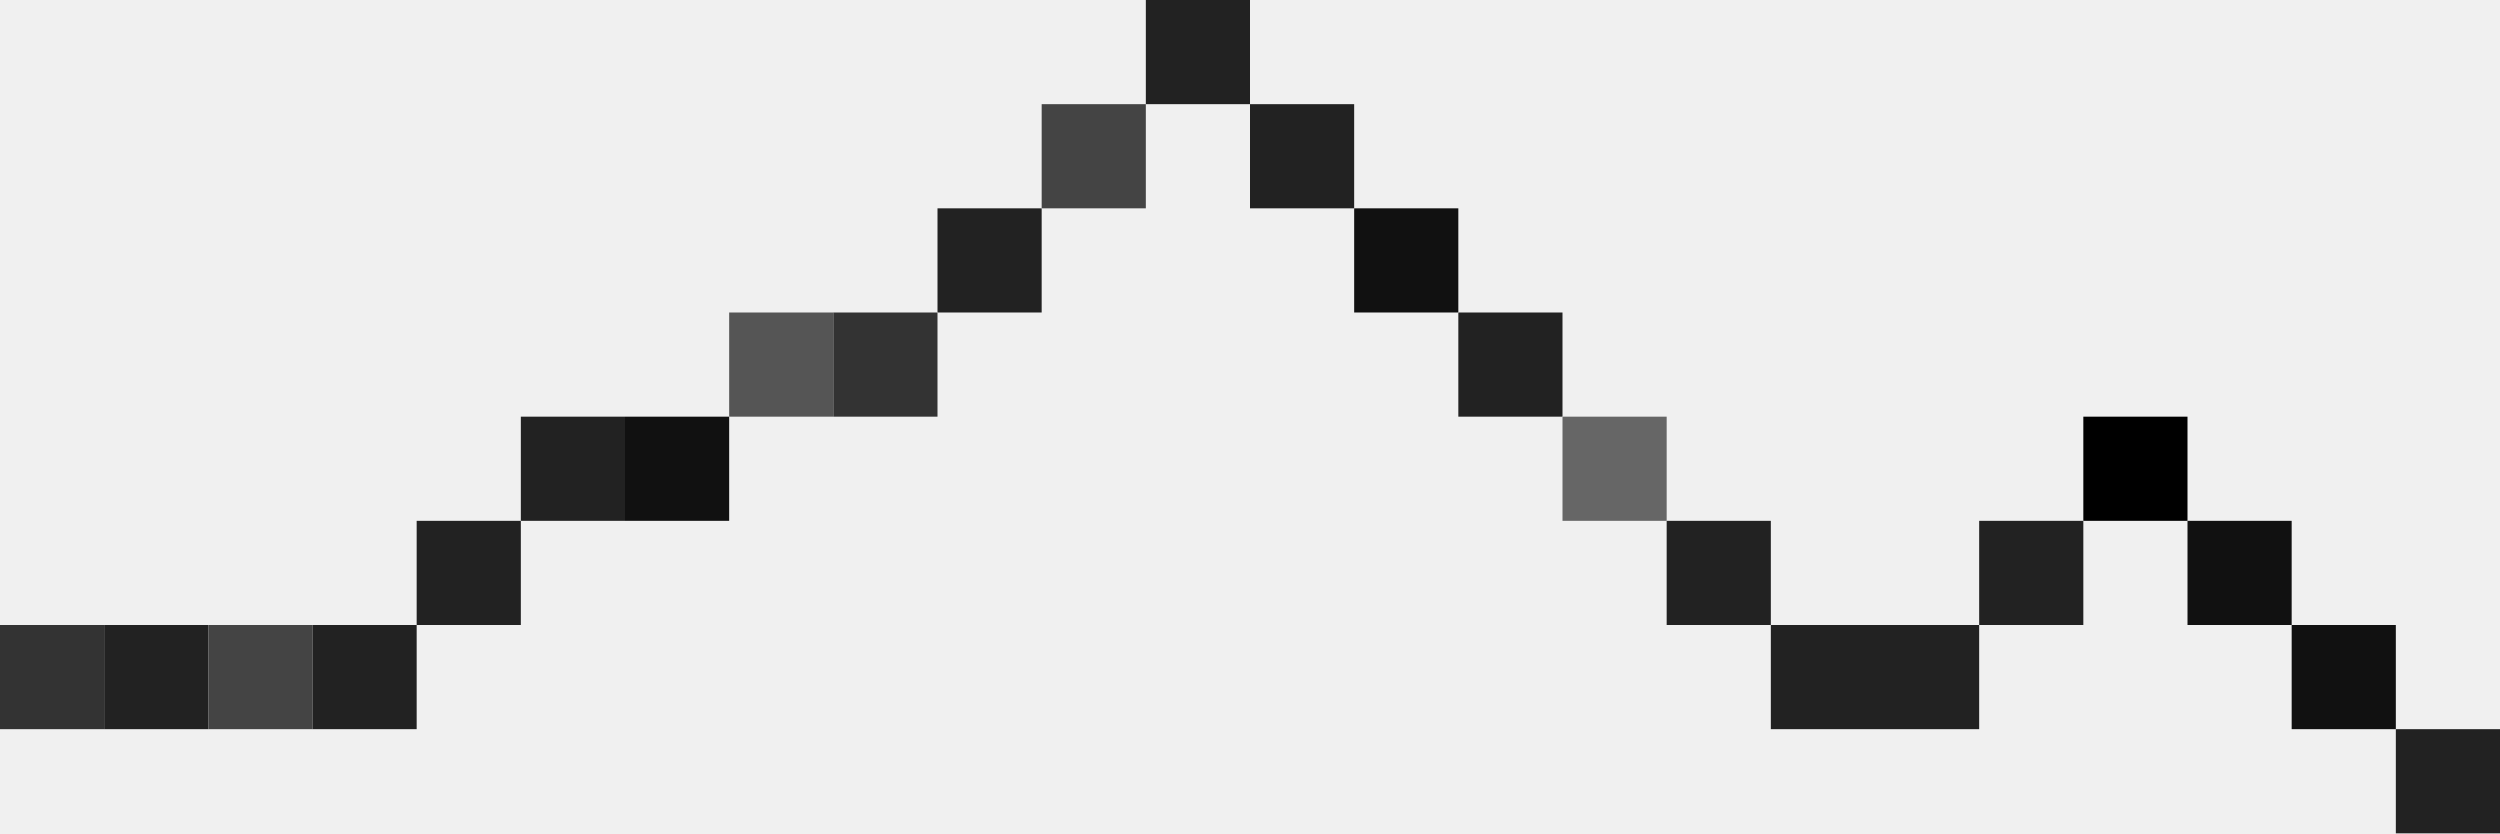
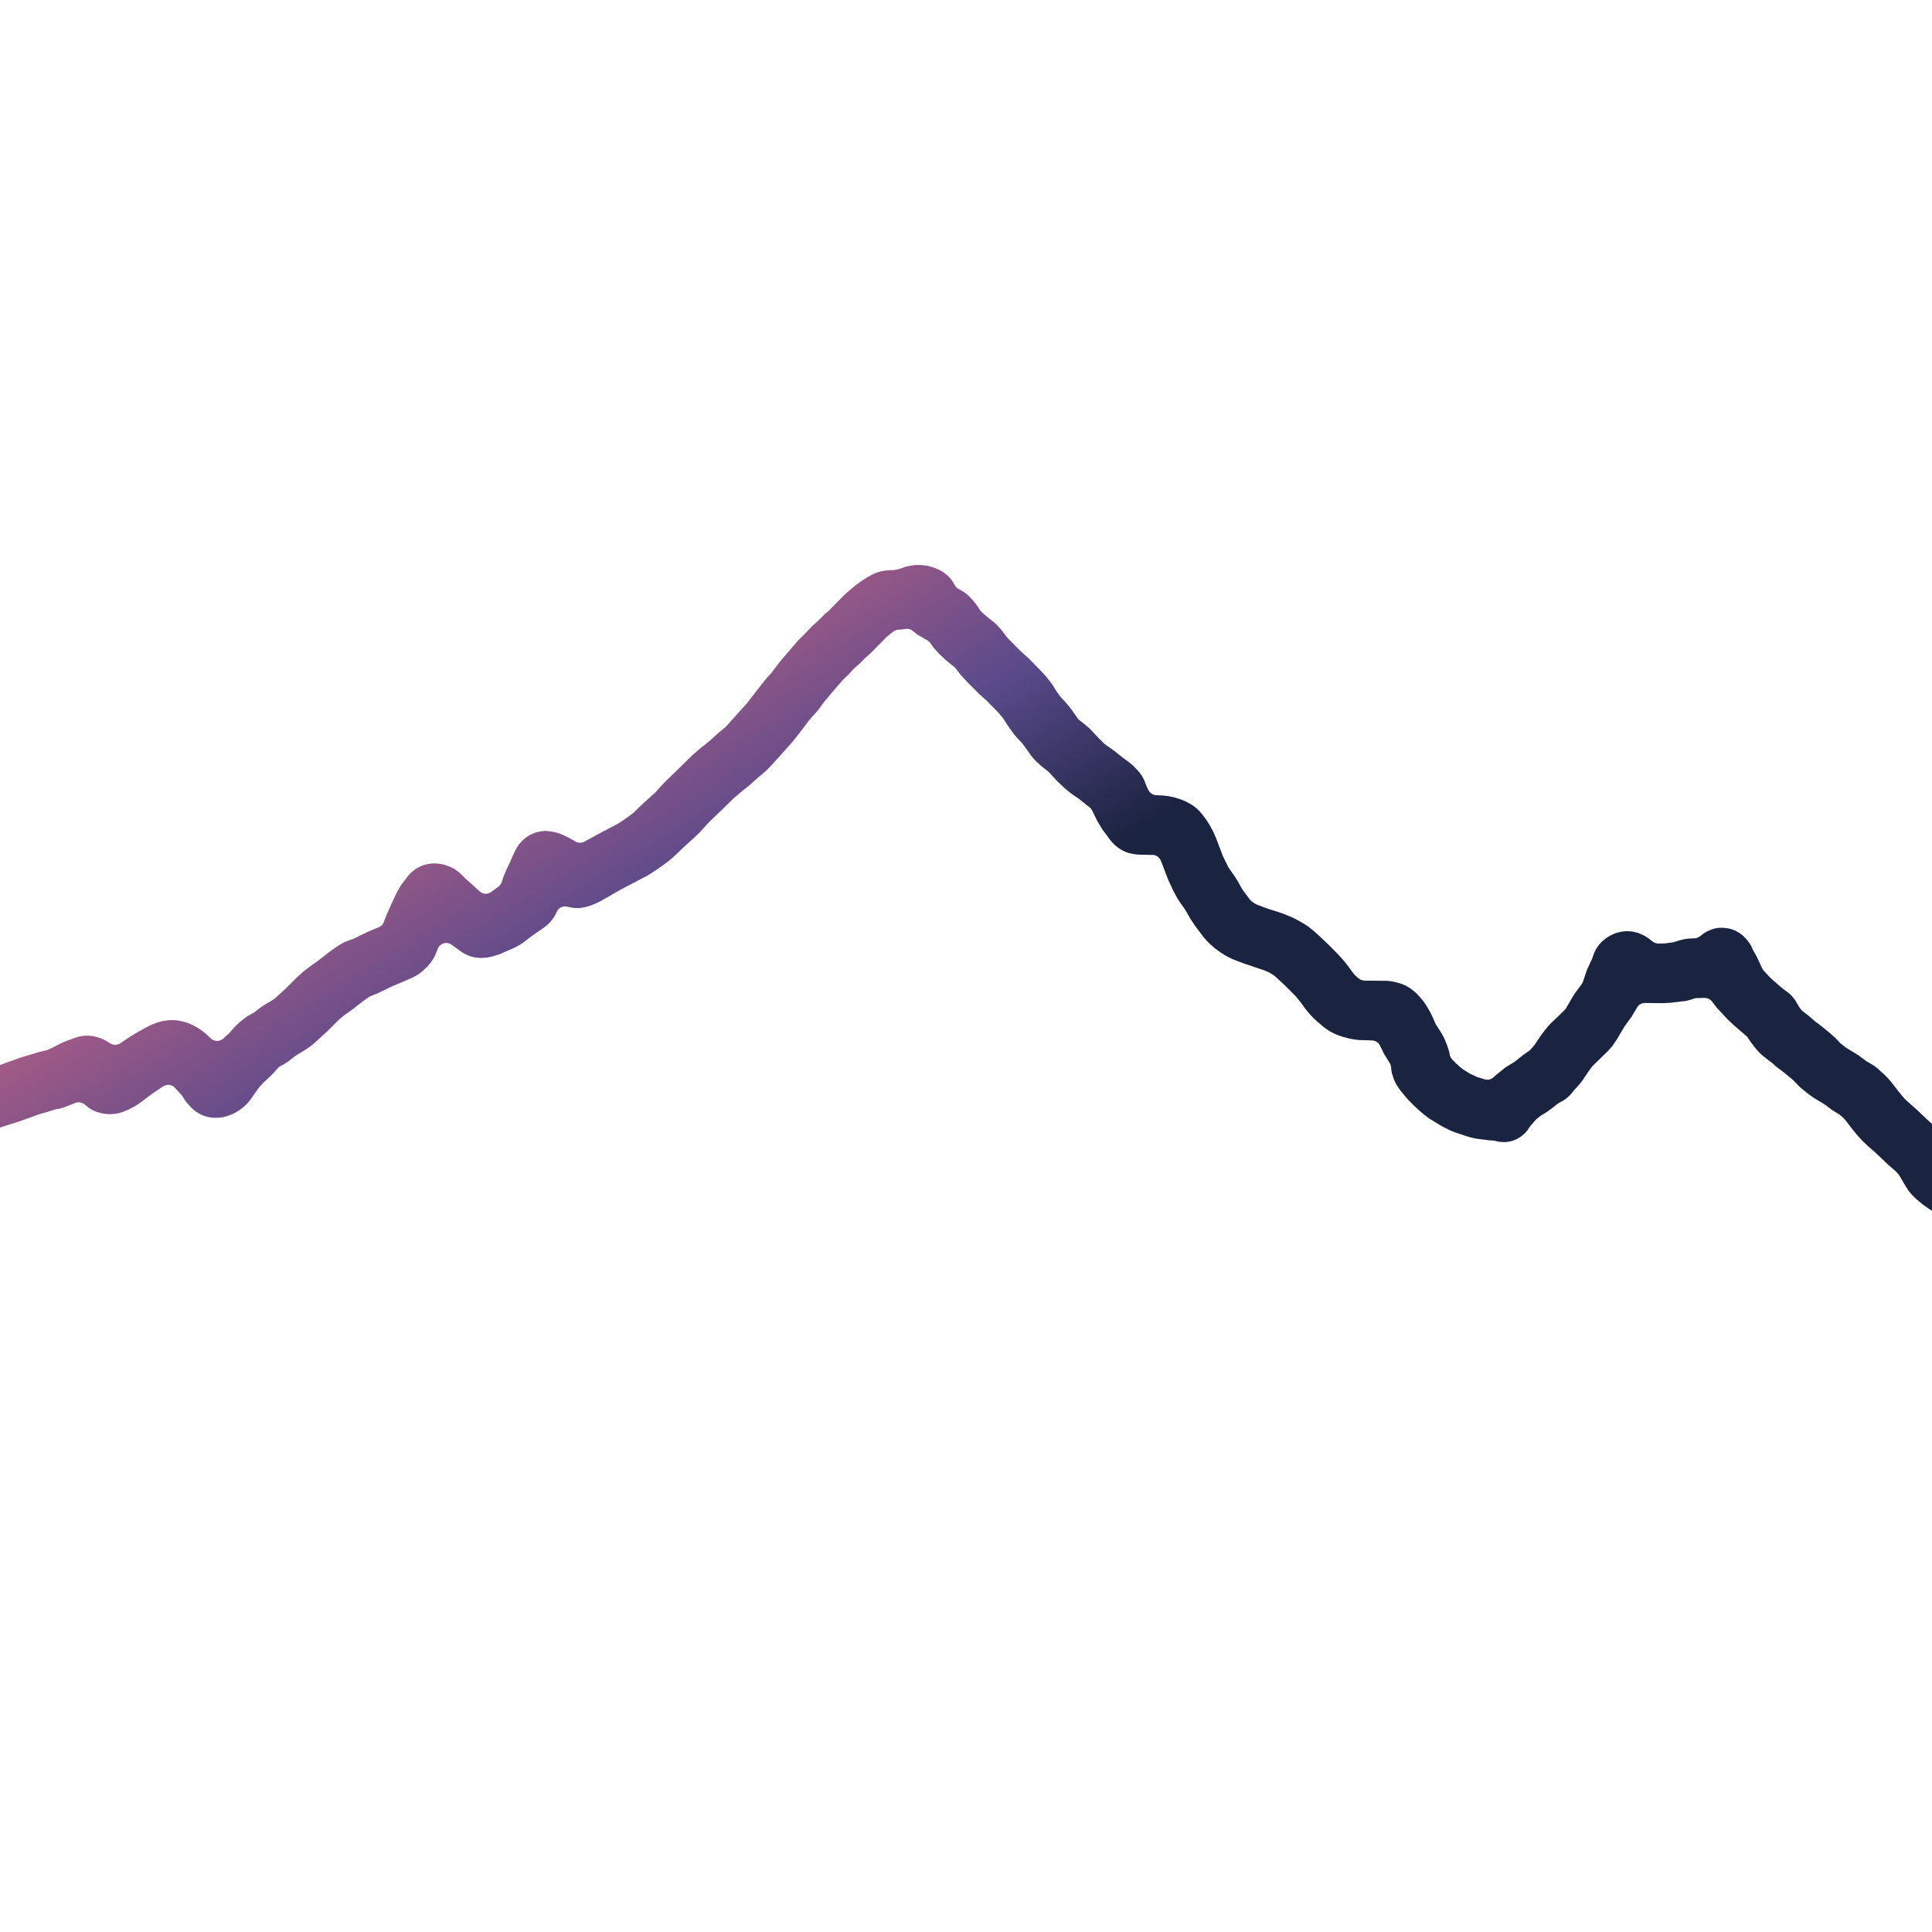
- <svg xmlns="http://www.w3.org/2000/svg" width="24" height="8" viewBox="0 0 24 8" fill="none">
-   <rect x="0" y="6" width="1" height="1" fill="rgb(51,51,51)" />
-   <rect x="1" y="6" width="1" height="1" fill="rgb(34,34,34)" />
-   <rect x="2" y="6" width="1" height="1" fill="rgb(68,68,68)" />
-   <rect x="3" y="6" width="1" height="1" fill="rgb(34,34,34)" />
-   <rect x="4" y="5" width="1" height="1" fill="rgb(34,34,34)" />
-   <rect x="5" y="4" width="1" height="1" fill="rgb(34,34,34)" />
-   <rect x="6" y="4" width="1" height="1" fill="rgb(17,17,17)" />
-   <rect x="7" y="3" width="1" height="1" fill="rgb(85,85,85)" />
-   <rect x="8" y="3" width="1" height="1" fill="rgb(51,51,51)" />
-   <rect x="9" y="2" width="1" height="1" fill="rgb(34,34,34)" />
-   <rect x="10" y="1" width="1" height="1" fill="rgb(68,68,68)" />
-   <rect x="11" y="0" width="1" height="1" fill="rgb(34,34,34)" />
-   <rect x="12" y="1" width="1" height="1" fill="rgb(34,34,34)" />
-   <rect x="13" y="2" width="1" height="1" fill="rgb(17,17,17)" />
-   <rect x="14" y="3" width="1" height="1" fill="rgb(34,34,34)" />
-   <rect x="15" y="4" width="1" height="1" fill="rgb(102,102,102)" />
-   <rect x="16" y="5" width="1" height="1" fill="rgb(34,34,34)" />
-   <rect x="17" y="6" width="1" height="1" fill="rgb(34,34,34)" />
-   <rect x="18" y="6" width="1" height="1" fill="rgb(34,34,34)" />
-   <rect x="19" y="5" width="1" height="1" fill="rgb(34,34,34)" />
-   <rect x="20" y="4" width="1" height="1" fill="rgb(0,0,0)" />
-   <rect x="21" y="5" width="1" height="1" fill="rgb(17,17,17)" />
-   <rect x="22" y="6" width="1" height="1" fill="rgb(17,17,17)" />
-   <rect x="23" y="7" width="1" height="1" fill="rgb(34,34,34)" />
+ <svg xmlns="http://www.w3.org/2000/svg" viewBox="0 0 400 400" width="512" height="512" role="img" aria-labelledby="cerea-day">
+   <defs>
+     <linearGradient id="ridge-day" gradientUnits="userSpaceOnUse" x1="54" y1="184" x2="132" y2="312">
+       <stop offset="0" stop-color="#F8C868" />
+       <stop offset="0.15" stop-color="#F1994C" />
+       <stop offset="0.34" stop-color="#DC6A4E" />
+       <stop offset="0.56" stop-color="#A45B85" />
+       <stop offset="0.78" stop-color="#5A4A8B" />
+       <stop offset="1" stop-color="#1A2340" />
+     </linearGradient>
+   </defs>
+   <rect width="400" height="400" fill="#FFFFFF" />
+   <g transform="translate(200 188) scale(1.26) translate(-226.391 -249.692)">
+     <path fill="url(#ridge-day)" d="M54.45,287.33 L54.68,288.05 L54.84,288.39 L55.06,288.76 L55.36,289.14 L55.62,289.40 L56.19,289.82 L56.83,290.13 L57.52,290.31 L58.23,290.35 L58.94,290.25 L59.37,290.12 L59.93,289.85 L62.11,288.46 L63.49,287.71 L64.84,286.90 L65.93,286.31 L70.84,284.75 L74.12,283.57 L75.29,283.24 L76.65,282.80 L77.47,282.65 L78.11,282.47 L80.23,281.64 L80.72,281.61 L81.20,281.73 L81.46,281.88 L82.21,282.49 L82.86,282.89 L83.60,283.21 L84.34,283.41 L85.23,283.55 L86.03,283.56 L86.84,283.47 L87.66,283.26 L88.76,282.82 L89.88,282.22 L90.78,281.63 L92.52,280.31 L94.18,279.18 L94.68,278.88 L95.16,278.75 L95.46,278.75 L95.75,278.81 L96.03,278.92 L96.27,279.09 L97.52,280.44 L98.15,281.42 L99.02,282.42 L99.49,282.86 L99.93,283.19 L100.42,283.49 L100.93,283.74 L101.54,283.95 L102.16,284.09 L102.80,284.16 L103.54,284.15 L104.22,284.07 L104.89,283.91 L105.57,283.67 L106.20,283.38 L106.70,283.10 L107.23,282.74 L107.78,282.30 L108.22,281.88 L108.80,281.20 L109.86,279.66 L110.43,278.95 L111.00,278.33 L112.33,277.10 L113.38,275.92 L113.66,275.71 L114.35,275.33 L115.03,274.90 L116.16,274.01 L117.94,272.92 L118.56,272.49 L119.24,271.95 L121.42,269.96 L123.40,267.99 L124.20,267.33 L125.43,266.46 L127.38,264.95 L128.35,264.26 L129.83,263.65 L132.14,262.53 L133.97,261.77 L135.59,261.05 L136.35,260.62 L137.05,260.10 L137.93,259.27 L138.53,258.54 L138.84,258.06 L139.13,257.55 L139.67,256.21 L139.90,255.89 L140.21,255.64 L140.57,255.48 L140.86,255.43 L141.26,255.45 L141.54,255.54 L141.80,255.67 L143.49,256.90 L144.03,257.23 L144.84,257.59 L145.76,257.82 L146.75,257.90 L147.69,257.83 L148.58,257.65 L149.78,257.27 L152.12,256.24 L153.06,255.75 L153.72,255.31 L154.91,254.39 L157.22,252.77 L157.79,252.29 L158.32,251.71 L158.80,251.01 L159.28,250.07 L159.46,249.84 L159.77,249.61 L160.21,249.44 L160.59,249.41 L161.89,249.67 L162.44,249.70 L163.02,249.68 L163.49,249.61 L164.07,249.48 L164.72,249.28 L165.31,249.05 L166.35,248.56 L169.60,246.69 L174.14,244.31 L175.08,243.72 L176.76,242.55 L177.59,241.92 L178.25,241.36 L180.26,239.46 L182.24,237.65 L182.78,237.10 L184.13,235.61 L186.23,233.60 L188.18,231.68 L189.43,230.62 L190.71,229.60 L192.05,228.39 L193.36,227.30 L194.00,226.68 L195.69,224.84 L197.92,222.33 L198.97,221.01 L200.55,218.92 L201.02,218.35 L201.92,217.38 L203.17,215.71 L203.85,214.89 L206.11,212.25 L207.18,211.22 L207.88,210.44 L208.84,209.60 L209.74,208.68 L210.57,207.97 L213.35,205.15 L214.44,204.26 L214.72,204.09 L215.10,203.97 L215.88,203.91 L216.49,203.82 L216.79,203.81 L217.09,203.86 L217.46,204.02 L218.46,204.80 L220.00,205.68 L220.32,205.91 L220.50,206.12 L221.13,206.99 L221.96,207.91 L223.16,209.03 L224.58,210.17 L225.51,211.37 L226.57,212.53 L228.52,214.49 L229.75,215.59 L231.70,217.56 L232.53,218.58 L233.21,219.65 L234.15,220.97 L234.88,221.84 L235.54,222.53 L235.94,223.04 L237.02,224.55 L237.45,225.09 L237.85,225.52 L238.70,226.31 L239.97,227.32 L241.48,228.94 L242.81,230.18 L243.61,230.83 L244.96,231.76 L246.86,233.28 L247.09,233.61 L247.98,235.43 L248.78,236.75 L250.10,238.53 L250.49,238.98 L250.88,239.37 L251.39,239.78 L251.96,240.15 L252.51,240.43 L253.17,240.66 L253.90,240.82 L254.75,240.92 L257.22,240.97 L257.41,241.01 L257.69,241.12 L257.86,241.22 L258.09,241.42 L258.28,241.65 L258.42,241.93 L259.63,245.09 L260.53,247.01 L261.04,247.94 L261.50,248.68 L262.45,250.03 L263.25,251.44 L264.04,252.63 L265.42,254.46 L265.93,255.05 L266.57,255.69 L267.29,256.31 L268.23,256.99 L268.94,257.45 L269.77,257.89 L270.39,258.17 L272.01,258.79 L275.40,259.93 L276.14,260.24 L276.91,260.70 L277.49,261.19 L278.93,262.54 L280.64,264.26 L281.38,265.18 L282.19,266.30 L282.82,267.07 L283.35,267.64 L284.16,268.39 L285.20,269.27 L285.69,269.63 L286.18,269.95 L286.85,270.30 L287.55,270.60 L288.25,270.83 L289.39,271.14 L290.14,271.28 L290.96,271.38 L293.26,271.45 L293.63,271.55 L293.97,271.74 L294.18,271.94 L294.36,272.18 L295.06,273.62 L296.08,275.27 L296.21,275.65 L296.27,276.26 L296.37,276.80 L296.65,277.72 L296.89,278.26 L297.16,278.78 L297.76,279.66 L298.65,280.75 L299.08,281.23 L300.06,282.22 L301.00,283.08 L301.73,283.69 L302.51,284.28 L304.57,285.54 L305.92,286.22 L306.81,286.58 L309.11,287.33 L310.05,287.56 L312.31,287.85 L313.17,287.91 L313.90,288.08 L314.50,288.14 L315.14,288.14 L315.70,288.06 L316.29,287.91 L316.84,287.68 L317.60,287.23 L318.22,286.71 L318.64,286.22 L319.15,285.47 L320.07,284.43 L320.83,283.81 L321.73,283.27 L322.43,282.78 L323.69,281.79 L324.39,281.41 L324.84,281.13 L325.32,280.74 L325.79,280.28 L326.26,279.69 L327.00,278.88 L327.52,278.26 L328.94,276.17 L329.34,275.66 L331.88,273.18 L332.62,272.34 L333.38,271.21 L334.59,269.16 L335.77,267.54 L336.72,265.93 L336.91,265.70 L337.07,265.57 L337.42,265.38 L337.81,265.29 L340.68,265.32 L342.01,265.27 L344.65,264.96 L345.25,264.82 L346.29,264.49 L347.77,264.46 L348.09,264.49 L348.46,264.62 L348.86,264.91 L349.77,266.08 L351.53,267.98 L352.60,268.98 L354.73,270.82 L355.36,271.74 L356.15,272.77 L356.66,273.35 L357.08,273.76 L358.28,274.73 L358.79,275.10 L359.52,275.75 L360.85,276.76 L362.27,277.93 L363.30,279.00 L363.97,279.58 L364.98,280.38 L365.69,280.88 L367.63,282.06 L368.72,282.89 L369.92,283.63 L370.58,284.20 L370.93,284.59 L371.88,285.84 L372.90,287.09 L373.63,287.88 L374.53,288.75 L375.87,289.92 L377.85,291.81 L379.15,292.94 L379.52,293.33 L379.76,293.65 L380.76,295.35 L381.22,296.07 L381.60,296.56 L382.05,297.05 L382.55,297.52 L383.56,298.37 L384.56,299.08 L385.92,299.93 L387.25,300.97 L387.62,301.31 L387.86,301.65 L388.48,302.78 L389.19,303.90 L389.64,304.47 L390.24,305.00 L390.82,305.36 L391.48,305.67 L392.13,305.89 L392.75,306.01 L393.43,306.06 L394.02,306.01 L394.64,305.89 L395.28,305.67 L395.99,305.30 L396.63,304.87 L397.21,304.36 L397.73,303.77 L398.08,303.22 L398.30,302.70 L398.45,302.11 L398.52,301.42 L398.52,300.51 L398.43,299.22 L398.28,297.82 L398.11,296.80 L397.99,296.33 L397.76,295.76 L397.54,295.37 L397.16,294.89 L396.62,294.43 L396.24,294.19 L395.92,294.04 L395.25,293.83 L394.90,293.77 L394.18,293.73 L393.88,293.64 L393.70,293.55 L391.61,291.96 L390.92,291.48 L389.84,290.82 L389.29,290.40 L389.05,290.11 L387.72,287.90 L387.05,287.04 L385.89,285.83 L384.39,284.51 L382.75,282.94 L381.04,281.42 L380.56,280.96 L379.60,279.80 L378.36,278.20 L377.84,277.61 L377.26,277.03 L376.24,276.11 L375.64,275.63 L374.31,274.83 L373.04,273.89 L371.06,272.68 L370.78,272.47 L370.06,271.90 L369.28,271.07 L368.44,270.32 L366.98,269.12 L365.85,268.27 L364.86,267.40 L363.72,266.52 L363.32,266.00 L362.61,264.78 L362.05,264.10 L361.58,263.66 L360.61,262.94 L358.95,261.52 L358.44,261.03 L357.39,259.89 L357.23,259.63 L356.34,257.71 L355.73,256.63 L355.38,255.87 L355.04,255.34 L354.62,254.80 L354.06,254.23 L353.44,253.76 L352.77,253.39 L352.05,253.13 L351.44,253.00 L350.70,252.93 L350.05,252.95 L349.47,253.04 L348.82,253.24 L348.16,253.53 L347.57,253.89 L346.89,254.42 L346.44,254.62 L346.15,254.67 L345.13,254.71 L344.47,254.80 L343.72,254.97 L342.65,255.31 L341.17,255.51 L340.02,255.52 L339.64,255.44 L339.29,255.26 L338.71,254.79 L338.29,254.50 L337.59,254.10 L336.76,253.76 L335.82,253.54 L334.90,253.49 L333.99,253.59 L333.09,253.83 L332.26,254.21 L331.61,254.61 L330.88,255.21 L330.37,255.77 L329.94,256.40 L329.61,257.05 L329.28,258.01 L328.40,259.91 L327.74,261.89 L327.54,262.22 L326.38,263.80 L325.87,264.63 L324.94,266.23 L324.74,266.46 L323.67,267.51 L322.55,268.57 L321.96,269.20 L321.00,270.42 L319.75,272.28 L319.01,273.09 L317.86,273.90 L316.54,274.95 L315.03,275.88 L313.60,277.03 L312.97,277.60 L312.63,277.80 L312.15,277.91 L311.66,277.86 L310.23,277.40 L309.17,276.89 L308.07,276.21 L307.64,275.87 L306.88,275.19 L306.29,274.58 L306.09,274.33 L305.92,273.97 L305.77,273.25 L305.62,272.75 L305.36,272.02 L304.99,271.13 L304.53,270.27 L303.60,268.81 L303.02,267.51 L302.59,266.66 L302.04,265.72 L301.60,265.07 L300.87,264.20 L300.20,263.52 L299.47,262.93 L298.66,262.45 L297.88,262.12 L296.91,261.85 L296.24,261.72 L295.58,261.65 L291.90,261.62 L291.47,261.55 L291.11,261.40 L290.87,261.23 L290.28,260.70 L289.86,260.18 L289.26,259.35 L288.58,258.48 L287.61,257.38 L286.09,255.84 L284.63,254.45 L283.53,253.45 L282.61,252.72 L282.05,252.35 L281.23,251.87 L280.46,251.46 L279.78,251.13 L278.23,250.52 L275.95,249.79 L274.14,249.11 L273.77,248.91 L273.27,248.54 L273.04,248.30 L271.90,246.77 L271.64,246.36 L271.08,245.34 L270.59,244.56 L269.48,242.96 L268.59,241.12 L267.45,238.13 L266.96,237.03 L266.39,235.99 L265.96,235.32 L265.20,234.28 L264.69,233.70 L264.12,233.18 L263.48,232.72 L262.55,232.20 L261.79,231.88 L260.73,231.54 L259.69,231.31 L258.76,231.20 L257.42,231.13 L257.05,231.00 L256.72,230.78 L256.52,230.56 L256.36,230.30 L256.07,229.69 L255.67,228.67 L255.37,228.09 L255.01,227.55 L254.53,226.99 L253.88,226.33 L253.17,225.72 L252.10,224.94 L250.82,223.91 L249.46,222.96 L249.00,222.58 L248.42,222.01 L246.68,220.17 L246.06,219.63 L244.92,218.73 L244.61,218.34 L243.92,217.34 L243.36,216.61 L242.81,215.95 L241.88,214.94 L241.31,214.15 L240.55,212.94 L239.81,211.97 L239.03,211.06 L236.62,208.60 L235.22,207.34 L233.58,205.69 L233.08,205.15 L232.30,204.10 L231.42,203.12 L230.89,202.65 L229.68,201.70 L228.93,201.02 L228.73,200.79 L228.35,200.19 L227.99,199.70 L227.47,199.07 L226.91,198.48 L226.58,198.17 L226.19,197.87 L225.68,197.54 L225.05,197.20 L224.83,197.02 L224.60,196.73 L224.22,196.06 L223.81,195.52 L223.32,195.02 L222.60,194.46 L221.89,194.07 L220.92,193.68 L219.93,193.43 L219.05,193.33 L218.08,193.33 L217.34,193.42 L216.52,193.60 L215.24,194.03 L214.58,194.15 L213.85,194.18 L213.02,194.25 L212.51,194.35 L211.88,194.52 L211.31,194.74 L210.79,194.99 L209.57,195.71 L208.35,196.58 L207.39,197.36 L206.32,198.32 L203.86,200.83 L203.15,201.43 L202.14,202.44 L201.05,203.42 L200.17,204.36 L198.80,205.72 L196.02,208.97 L195.39,209.76 L194.39,211.09 L193.73,211.79 L193.16,212.48 L190.39,216.05 L186.94,219.89 L185.66,220.95 L184.27,222.22 L182.79,223.40 L181.38,224.62 L179.48,226.50 L177.22,228.67 L176.37,229.55 L175.46,230.58 L173.53,232.33 L171.72,234.06 L170.52,234.95 L169.27,235.80 L166.60,237.19 L163.61,238.82 L163.43,238.90 L163.13,238.96 L162.83,238.96 L162.44,238.88 L160.95,238.05 L159.99,237.60 L159.08,237.29 L158.18,237.09 L157.34,237.02 L156.41,237.10 L155.56,237.32 L154.74,237.68 L154.11,238.08 L153.48,238.62 L152.96,239.21 L152.54,239.83 L152.13,240.64 L151.47,242.13 L150.82,243.51 L150.40,244.52 L150.07,245.52 L149.88,245.85 L149.62,246.13 L148.32,247.09 L148.06,247.23 L147.78,247.32 L147.49,247.35 L147.19,247.32 L146.91,247.23 L146.65,247.09 L146.16,246.68 L145.22,245.79 L144.18,244.89 L143.55,244.25 L142.99,243.74 L142.31,243.26 L141.42,242.83 L140.78,242.61 L140.17,242.46 L139.55,242.38 L139.01,242.36 L138.45,242.39 L137.81,242.49 L137.28,242.64 L136.68,242.87 L136.25,243.10 L135.85,243.35 L135.45,243.66 L135.08,243.99 L134.63,244.51 L133.53,245.97 L132.90,247.06 L131.98,249.01 L131.25,250.63 L130.66,252.14 L130.51,252.38 L130.32,252.59 L130.00,252.80 L128.00,253.64 L125.69,254.77 L124.71,255.10 L124.11,255.37 L123.36,255.79 L122.07,256.68 L119.87,258.39 L118.46,259.39 L117.50,260.14 L116.53,261.01 L114.65,262.88 L112.83,264.54 L112.41,264.83 L110.81,265.80 L110.23,266.21 L109.43,266.84 L108.37,267.43 L107.42,268.13 L106.38,269.06 L105.31,270.26 L104.30,271.18 L104.05,271.35 L103.69,271.49 L103.40,271.53 L103.02,271.49 L102.74,271.41 L102.41,271.21 L101.55,270.40 L100.86,269.85 L100.07,269.32 L99.29,268.90 L98.53,268.58 L97.74,268.34 L96.79,268.16 L96.06,268.10 L95.26,268.13 L94.37,268.27 L93.56,268.48 L92.71,268.80 L91.67,269.31 L90.26,270.09 L89.03,270.83 L87.35,271.97 L86.89,272.14 L86.49,272.17 L86.11,272.09 L85.84,271.97 L85.03,271.47 L84.43,271.18 L83.69,270.92 L82.92,270.73 L82.21,270.66 L81.55,270.67 L80.83,270.77 L80.09,270.97 L78.57,271.54 L77.70,271.90 L76.34,272.61 L75.33,273.06 L74.16,273.32 L70.90,274.31 L67.59,275.51 L63.05,276.94 L62.19,277.25 L61.01,277.81 L58.75,279.13 L57.16,280.00 L56.29,280.52 L55.68,281.00 L55.18,281.59 L54.79,282.29 L54.55,283.00 L54.34,284.09 L54.26,285.23 L54.29,286.34 Z" />
+   </g>
</svg>
